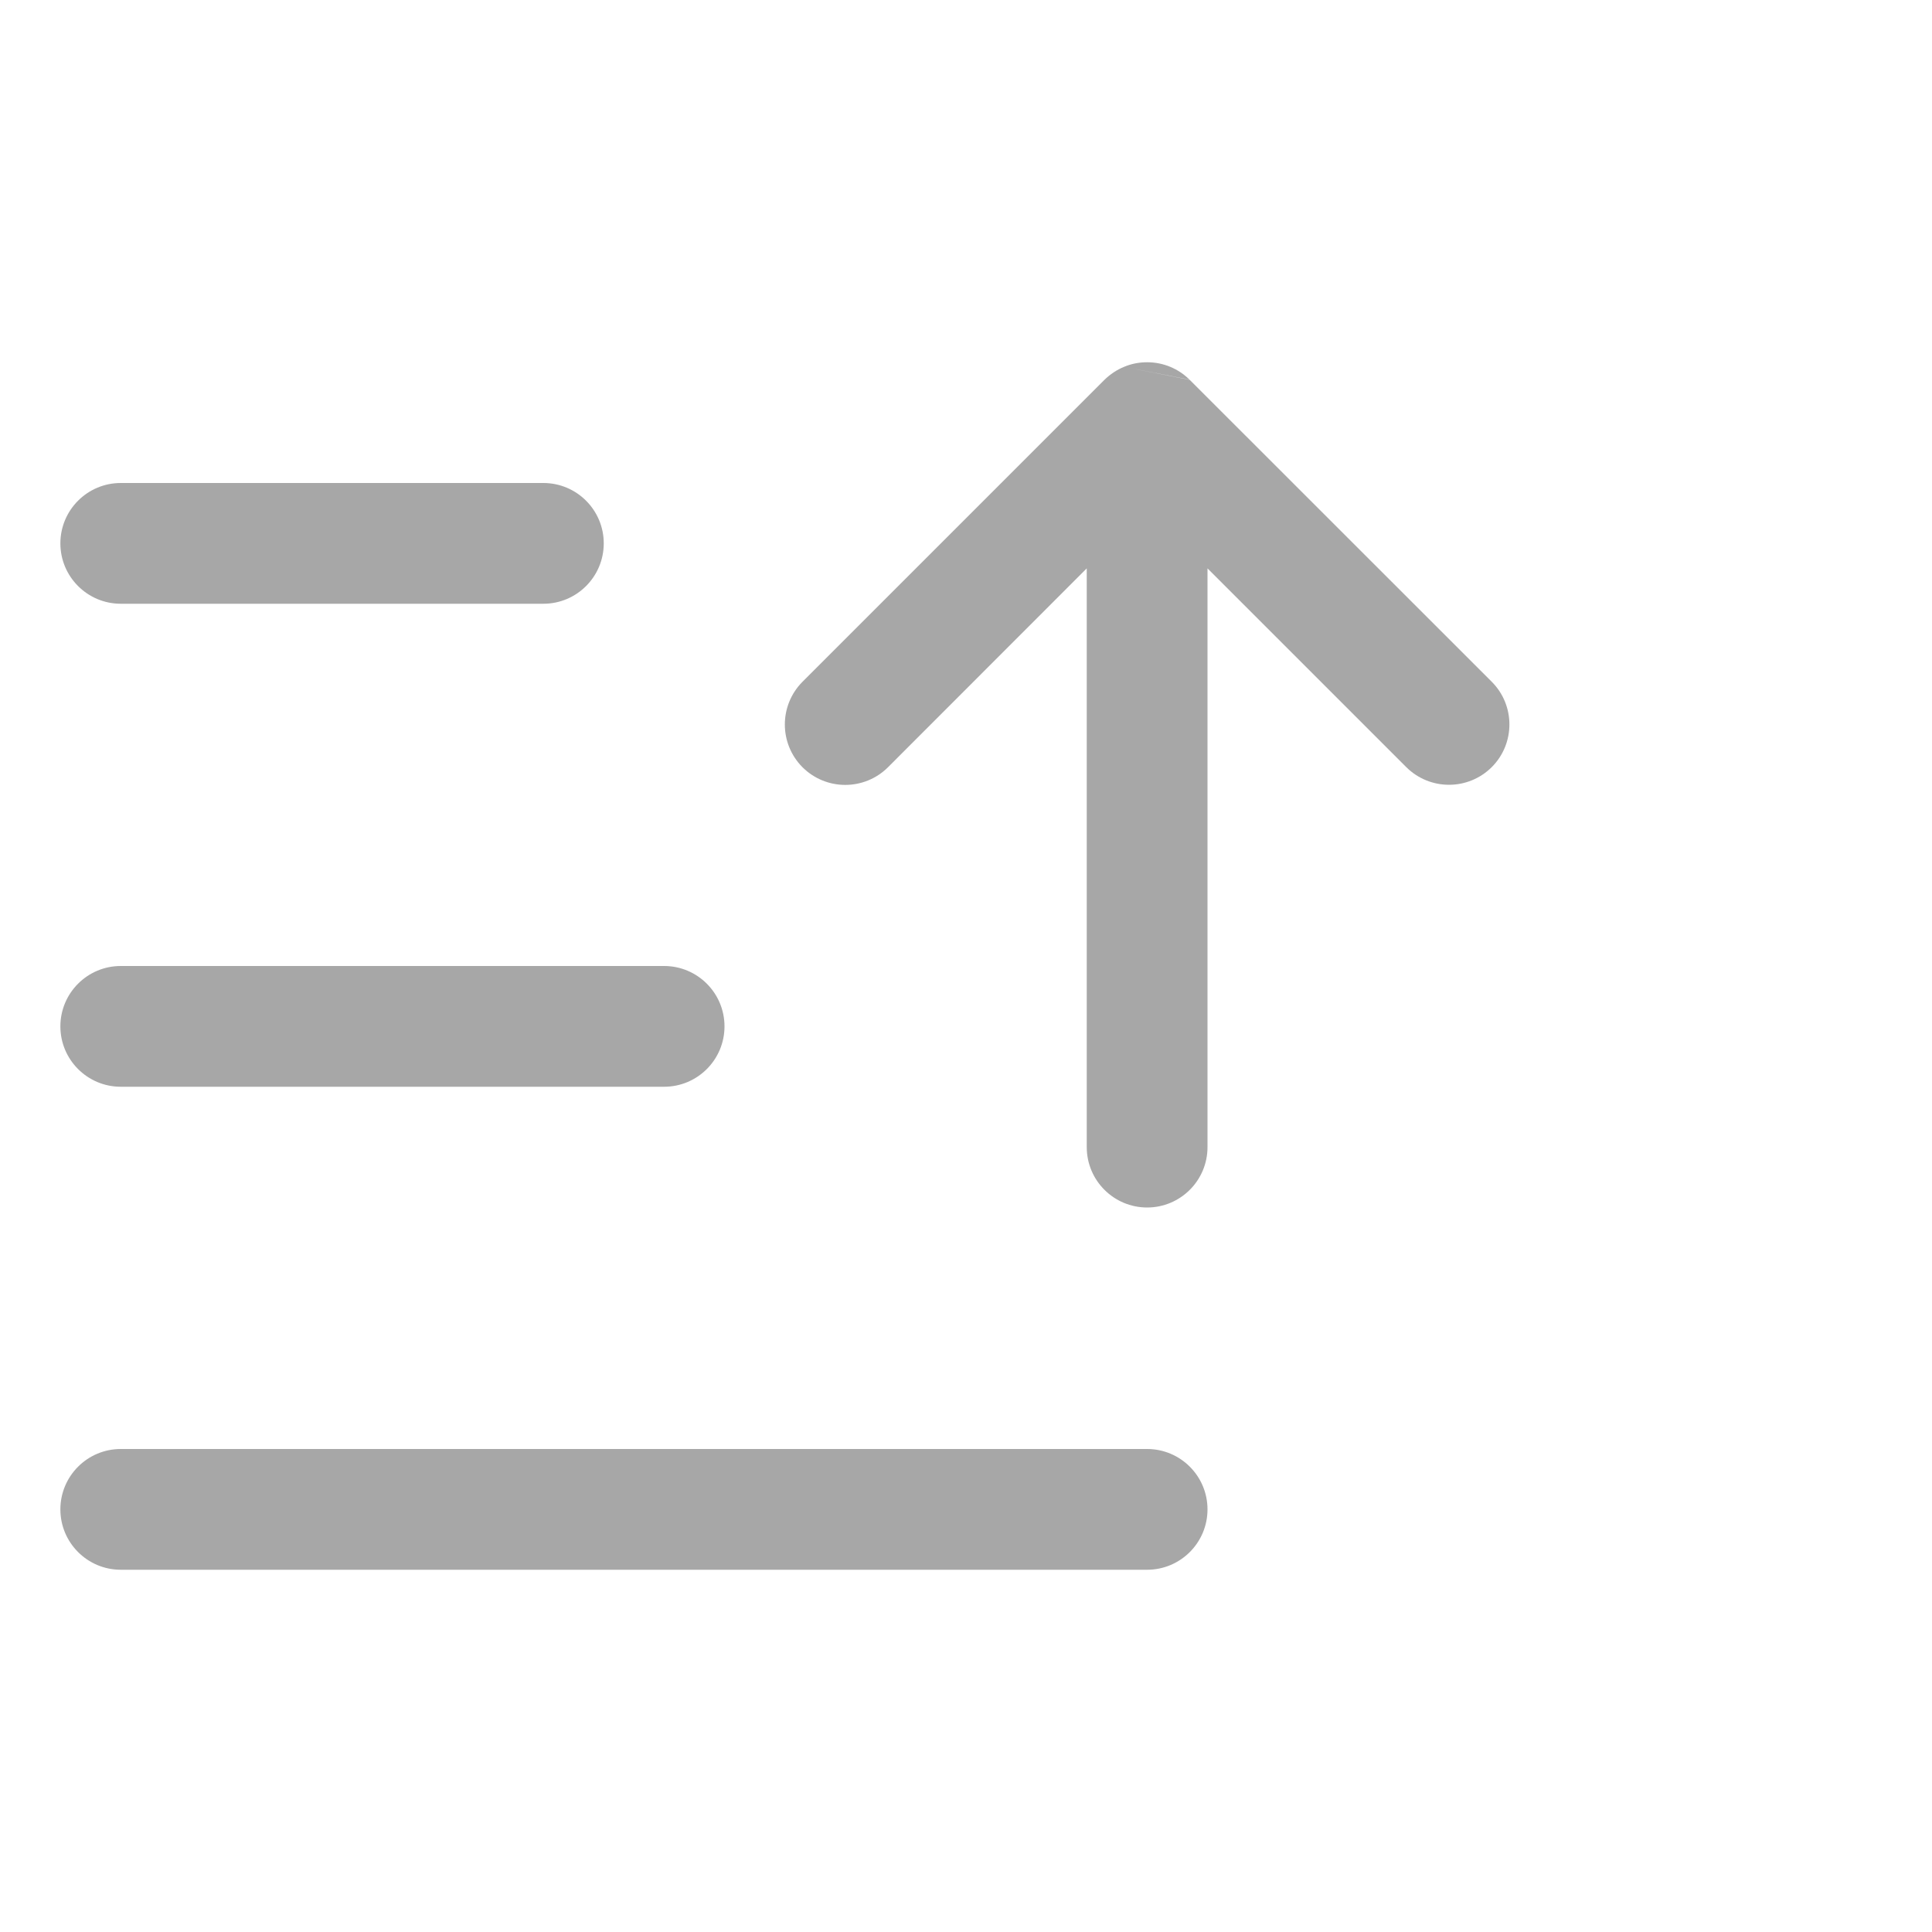
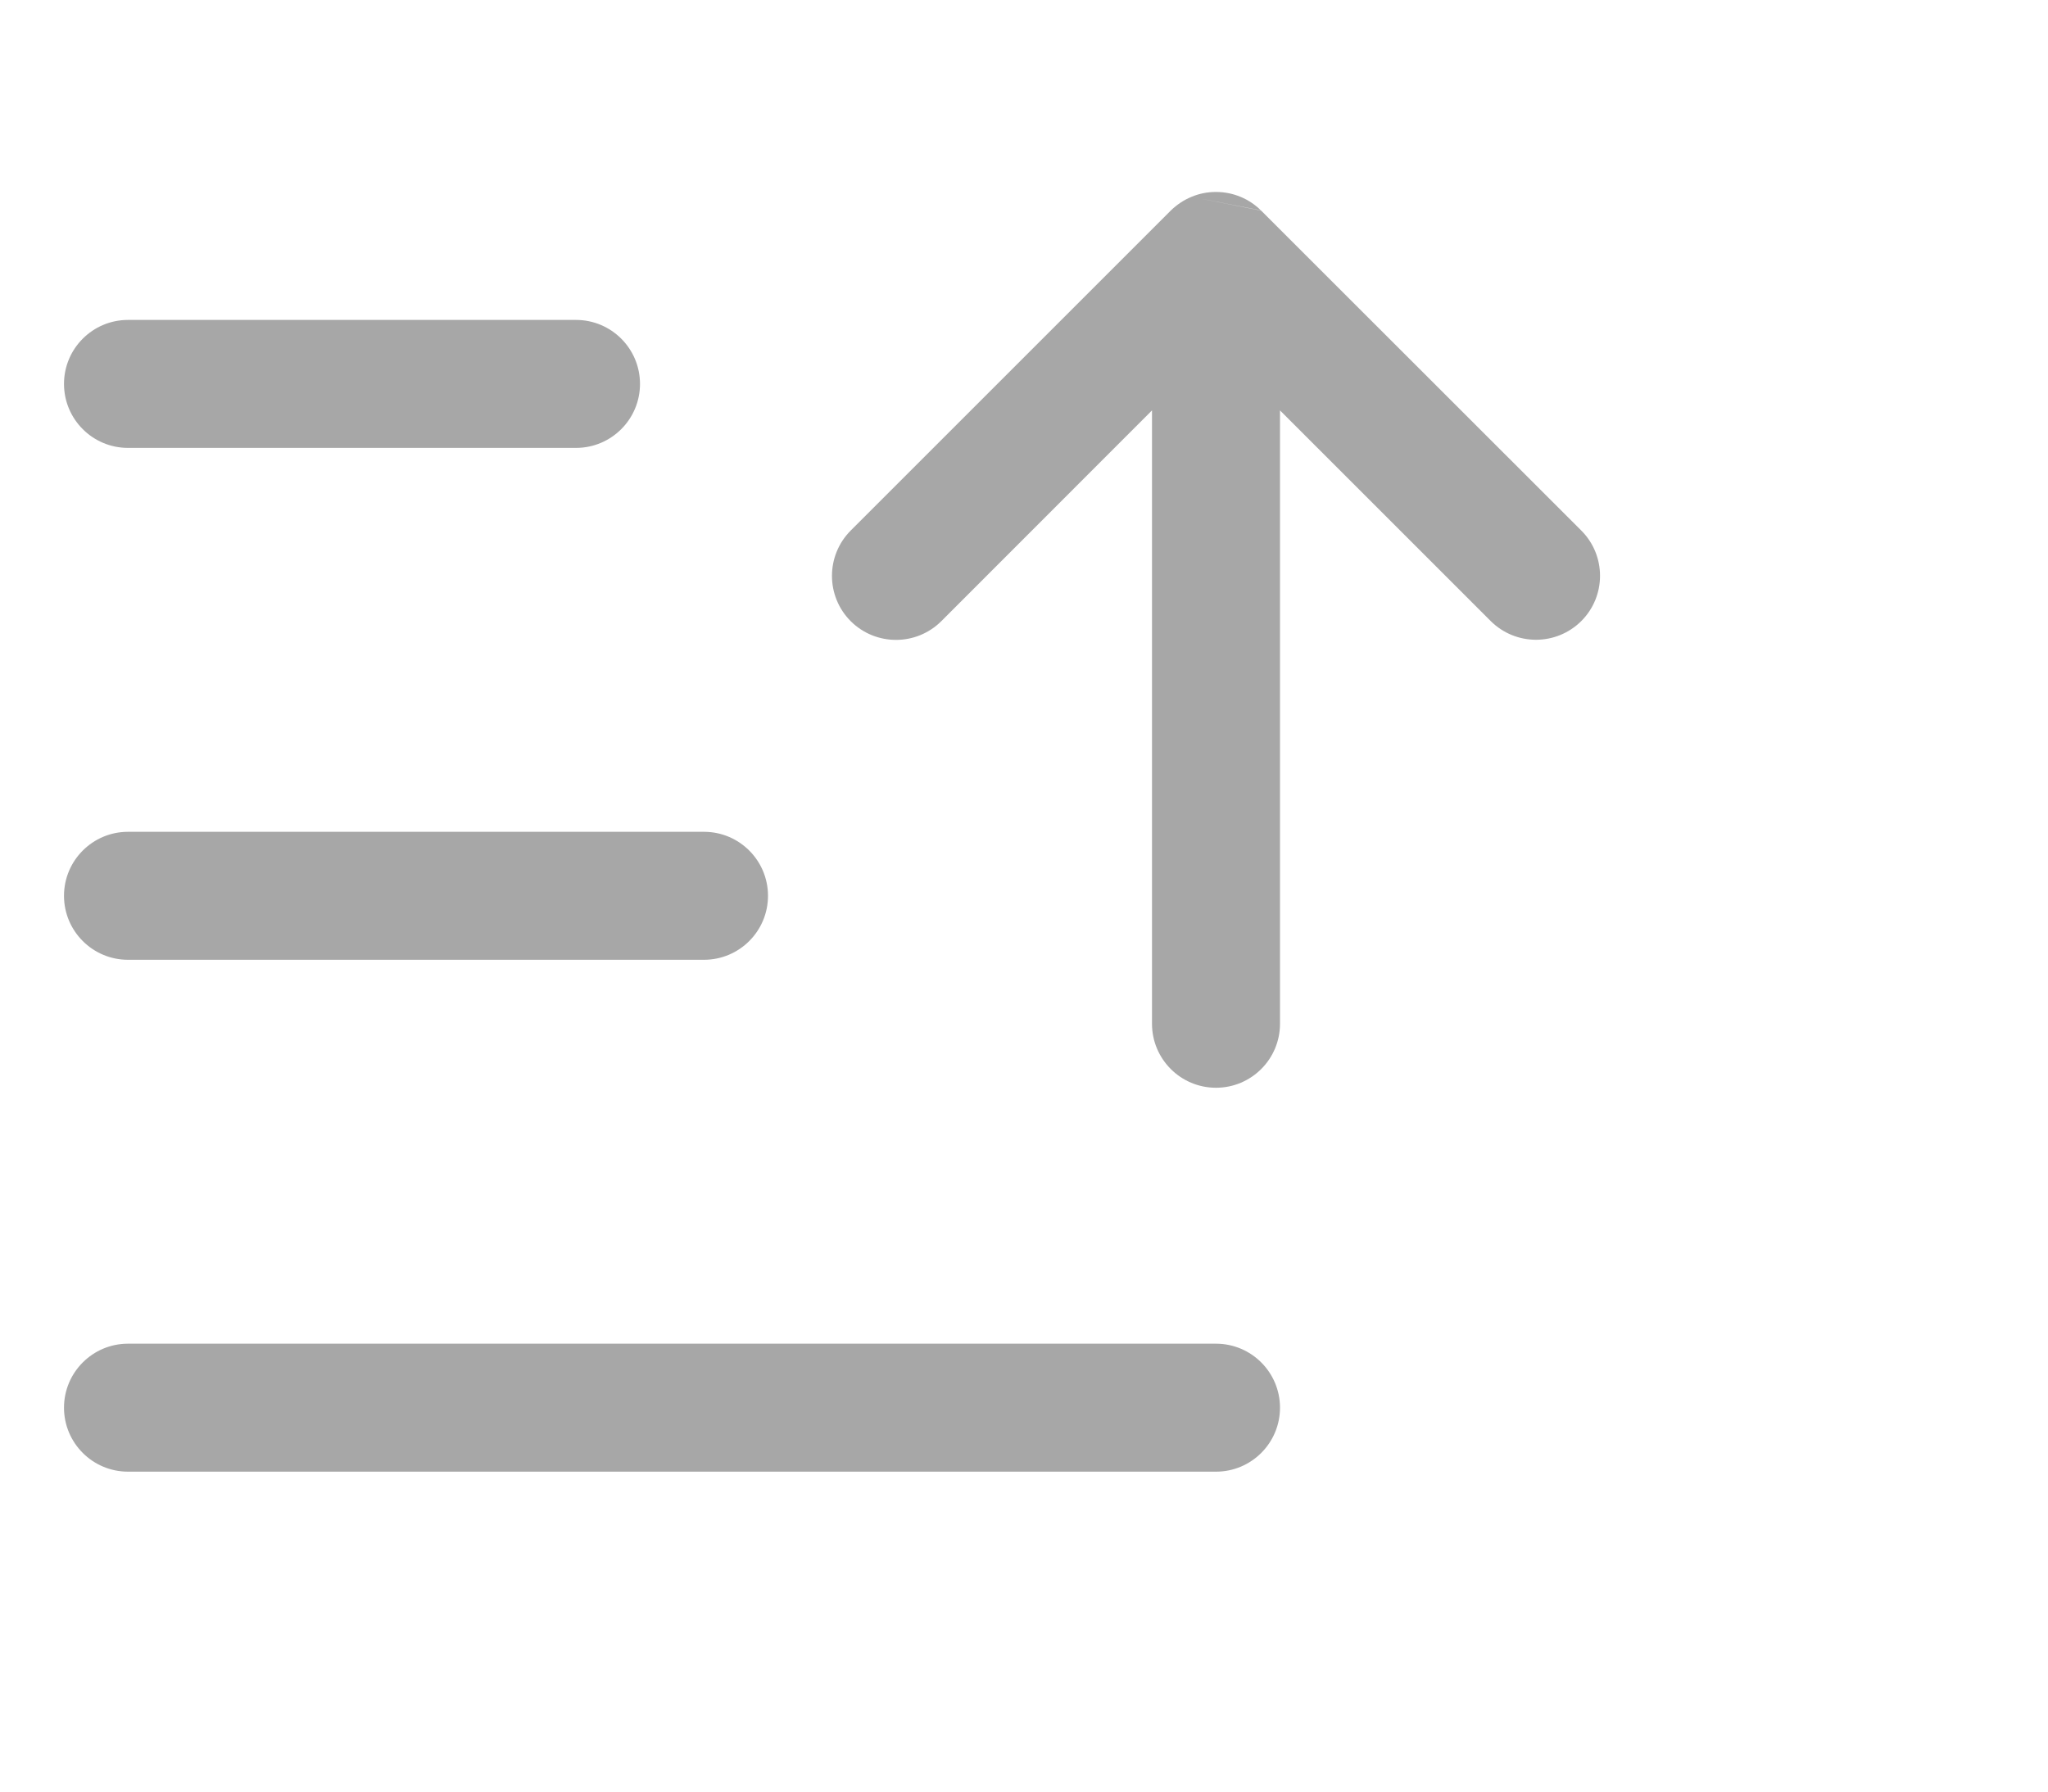
- <svg xmlns="http://www.w3.org/2000/svg" width="16" height="16" viewBox="0 0 16 11" fill="none">
+ <svg xmlns="http://www.w3.org/2000/svg" width="16" height="14" viewBox="0 0 16 12" fill="none">
  <path fill-rule="evenodd" clip-rule="evenodd" d="M9.146 0.646C9.194 0.599 9.25 0.562 9.309 0.538L9.854 0.646L9.854 0.647L12.354 3.146C12.549 3.341 12.549 3.658 12.354 3.853C12.158 4.048 11.842 4.048 11.646 3.853L10 2.207V7C10 7.276 9.776 7.5 9.5 7.5C9.224 7.5 9 7.276 9 7V2.207L7.354 3.854C7.158 4.049 6.842 4.049 6.646 3.854C6.451 3.658 6.451 3.342 6.646 3.146L9.146 0.646ZM9.309 0.538L9.851 0.644C9.761 0.555 9.637 0.5 9.5 0.5C9.432 0.5 9.368 0.513 9.309 0.538ZM1 5.5C0.724 5.5 0.5 5.724 0.5 6C0.5 6.276 0.724 6.5 1 6.5H5.5C5.776 6.5 6 6.276 6 6C6 5.724 5.776 5.5 5.5 5.5H1ZM0.5 2C0.5 1.724 0.724 1.5 1 1.5H4.5C4.776 1.5 5 1.724 5 2C5 2.276 4.776 2.5 4.5 2.5H1C0.724 2.5 0.5 2.276 0.5 2ZM1 9.5C0.724 9.5 0.5 9.724 0.5 10C0.5 10.276 0.724 10.5 1 10.5H9.5C9.776 10.5 10 10.276 10 10C10 9.724 9.776 9.5 9.5 9.5H1Z" fill="#A7A7A7" />
</svg>
